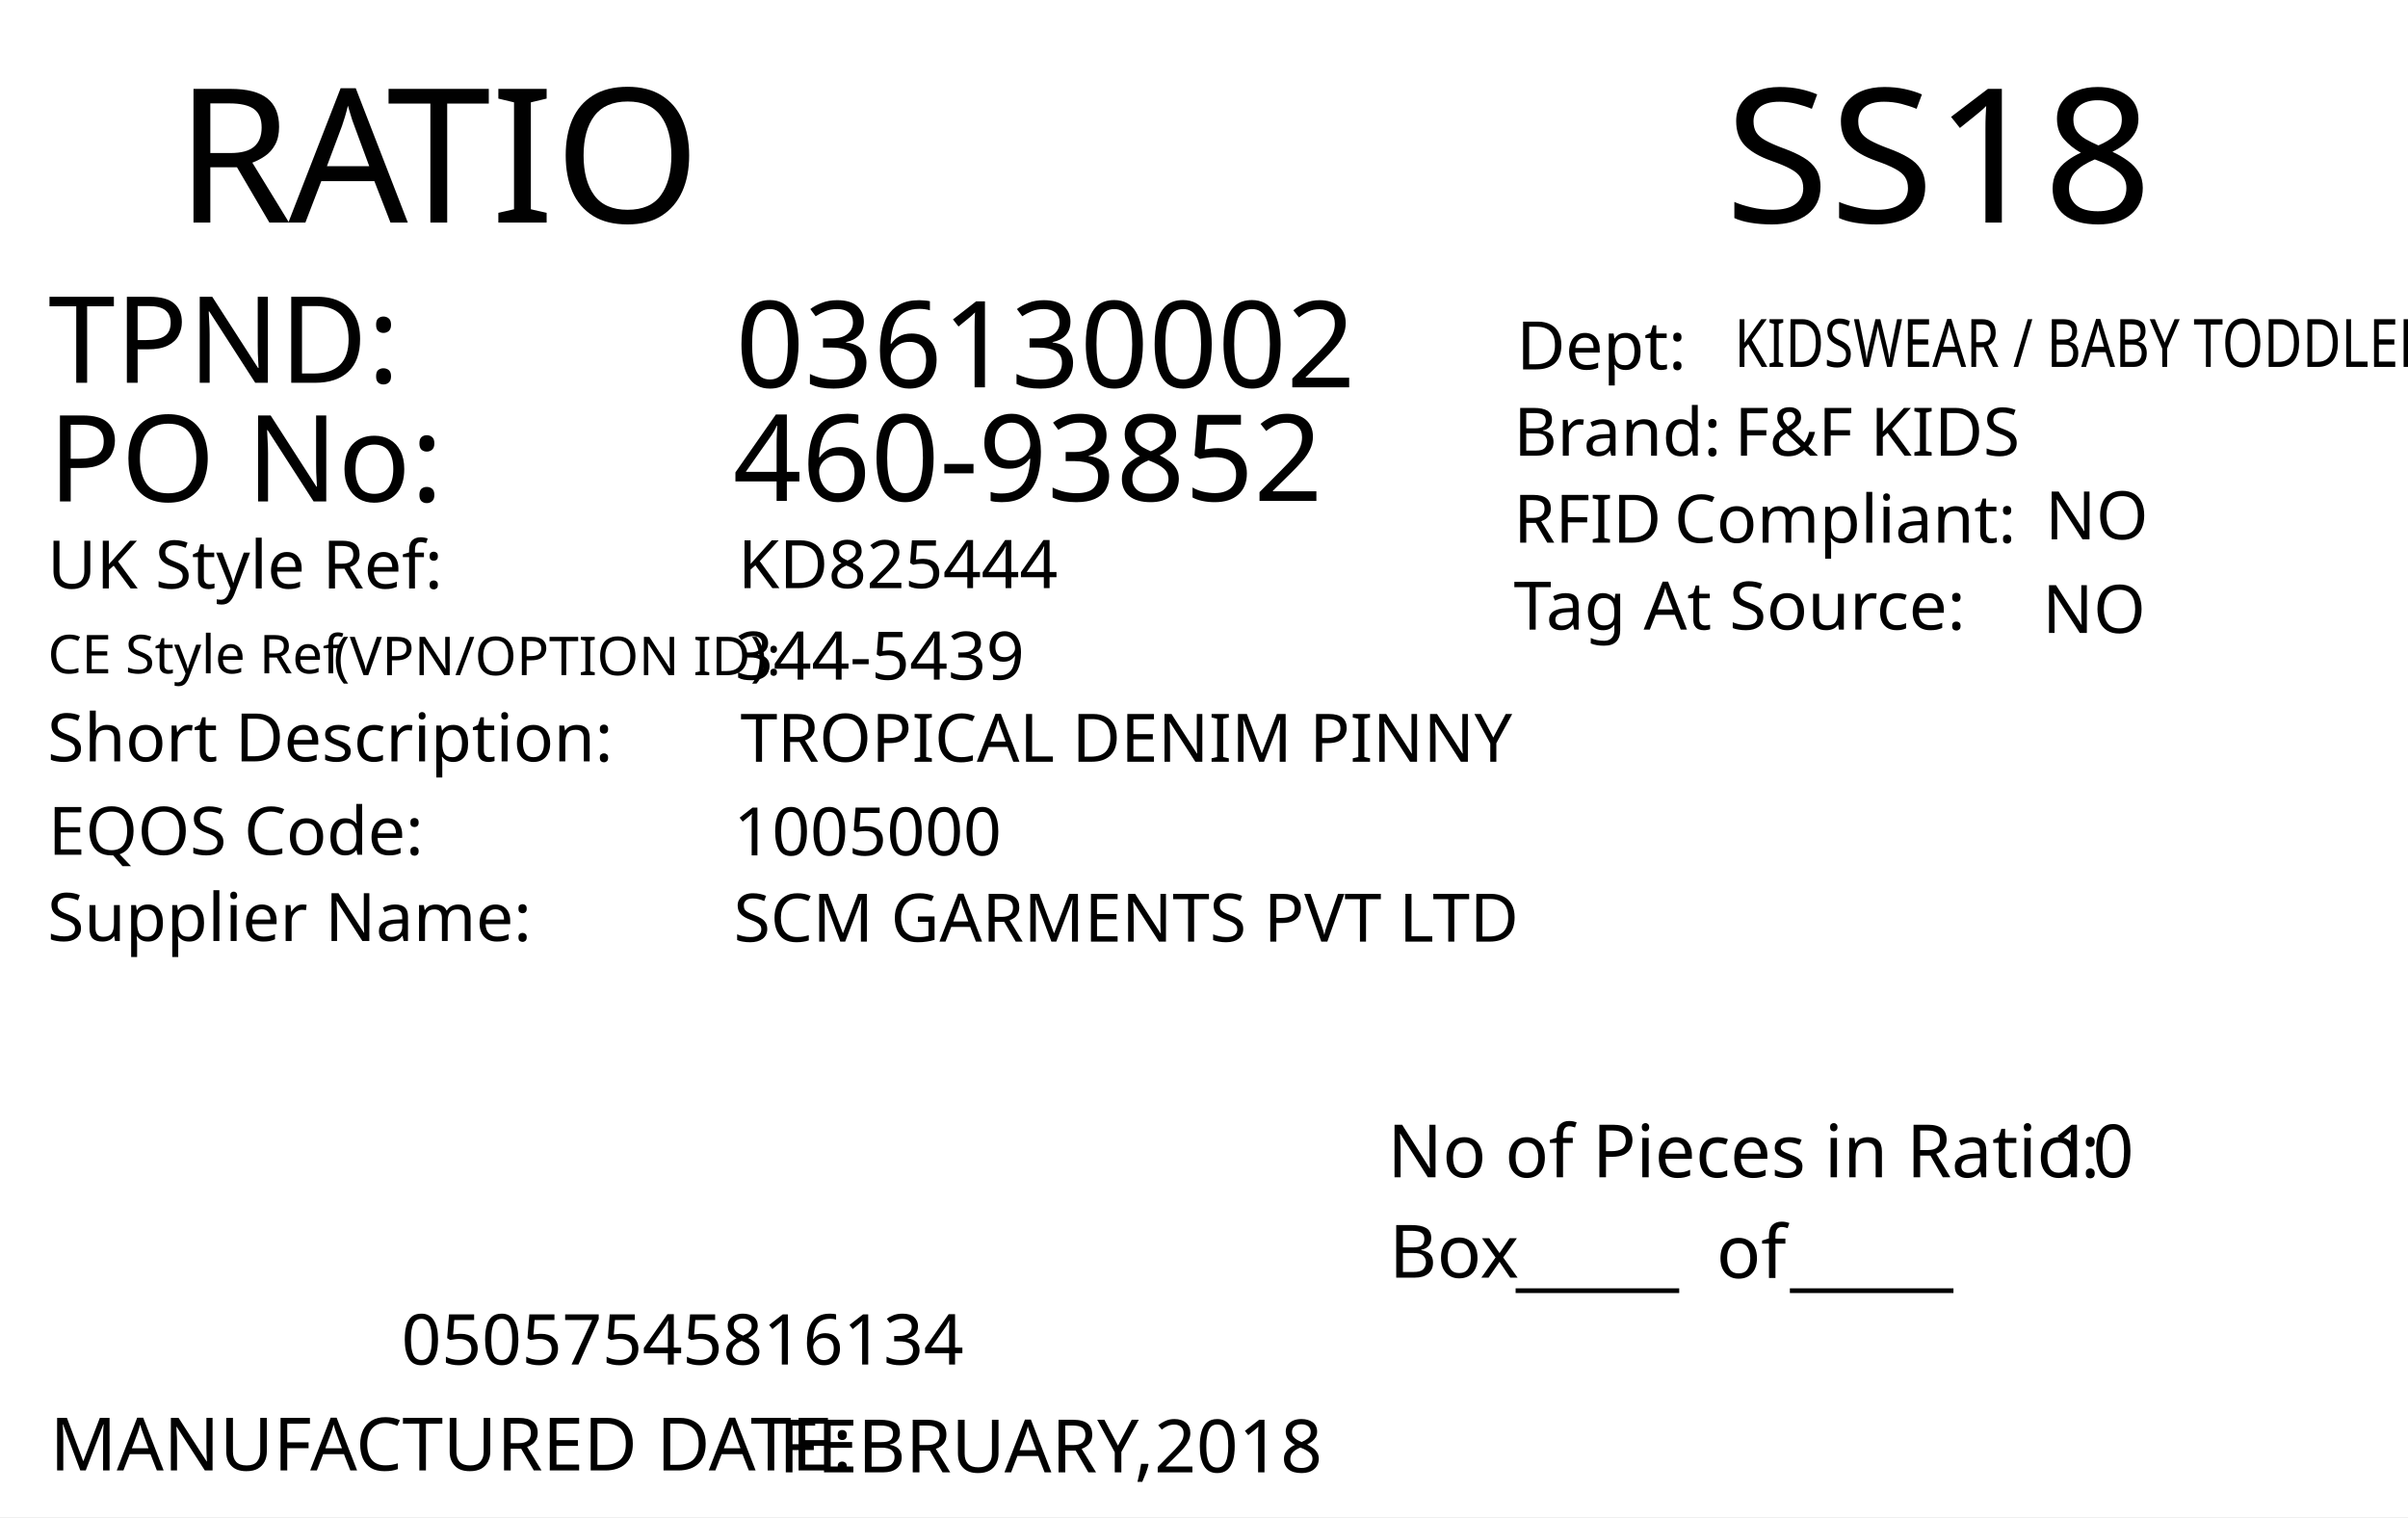
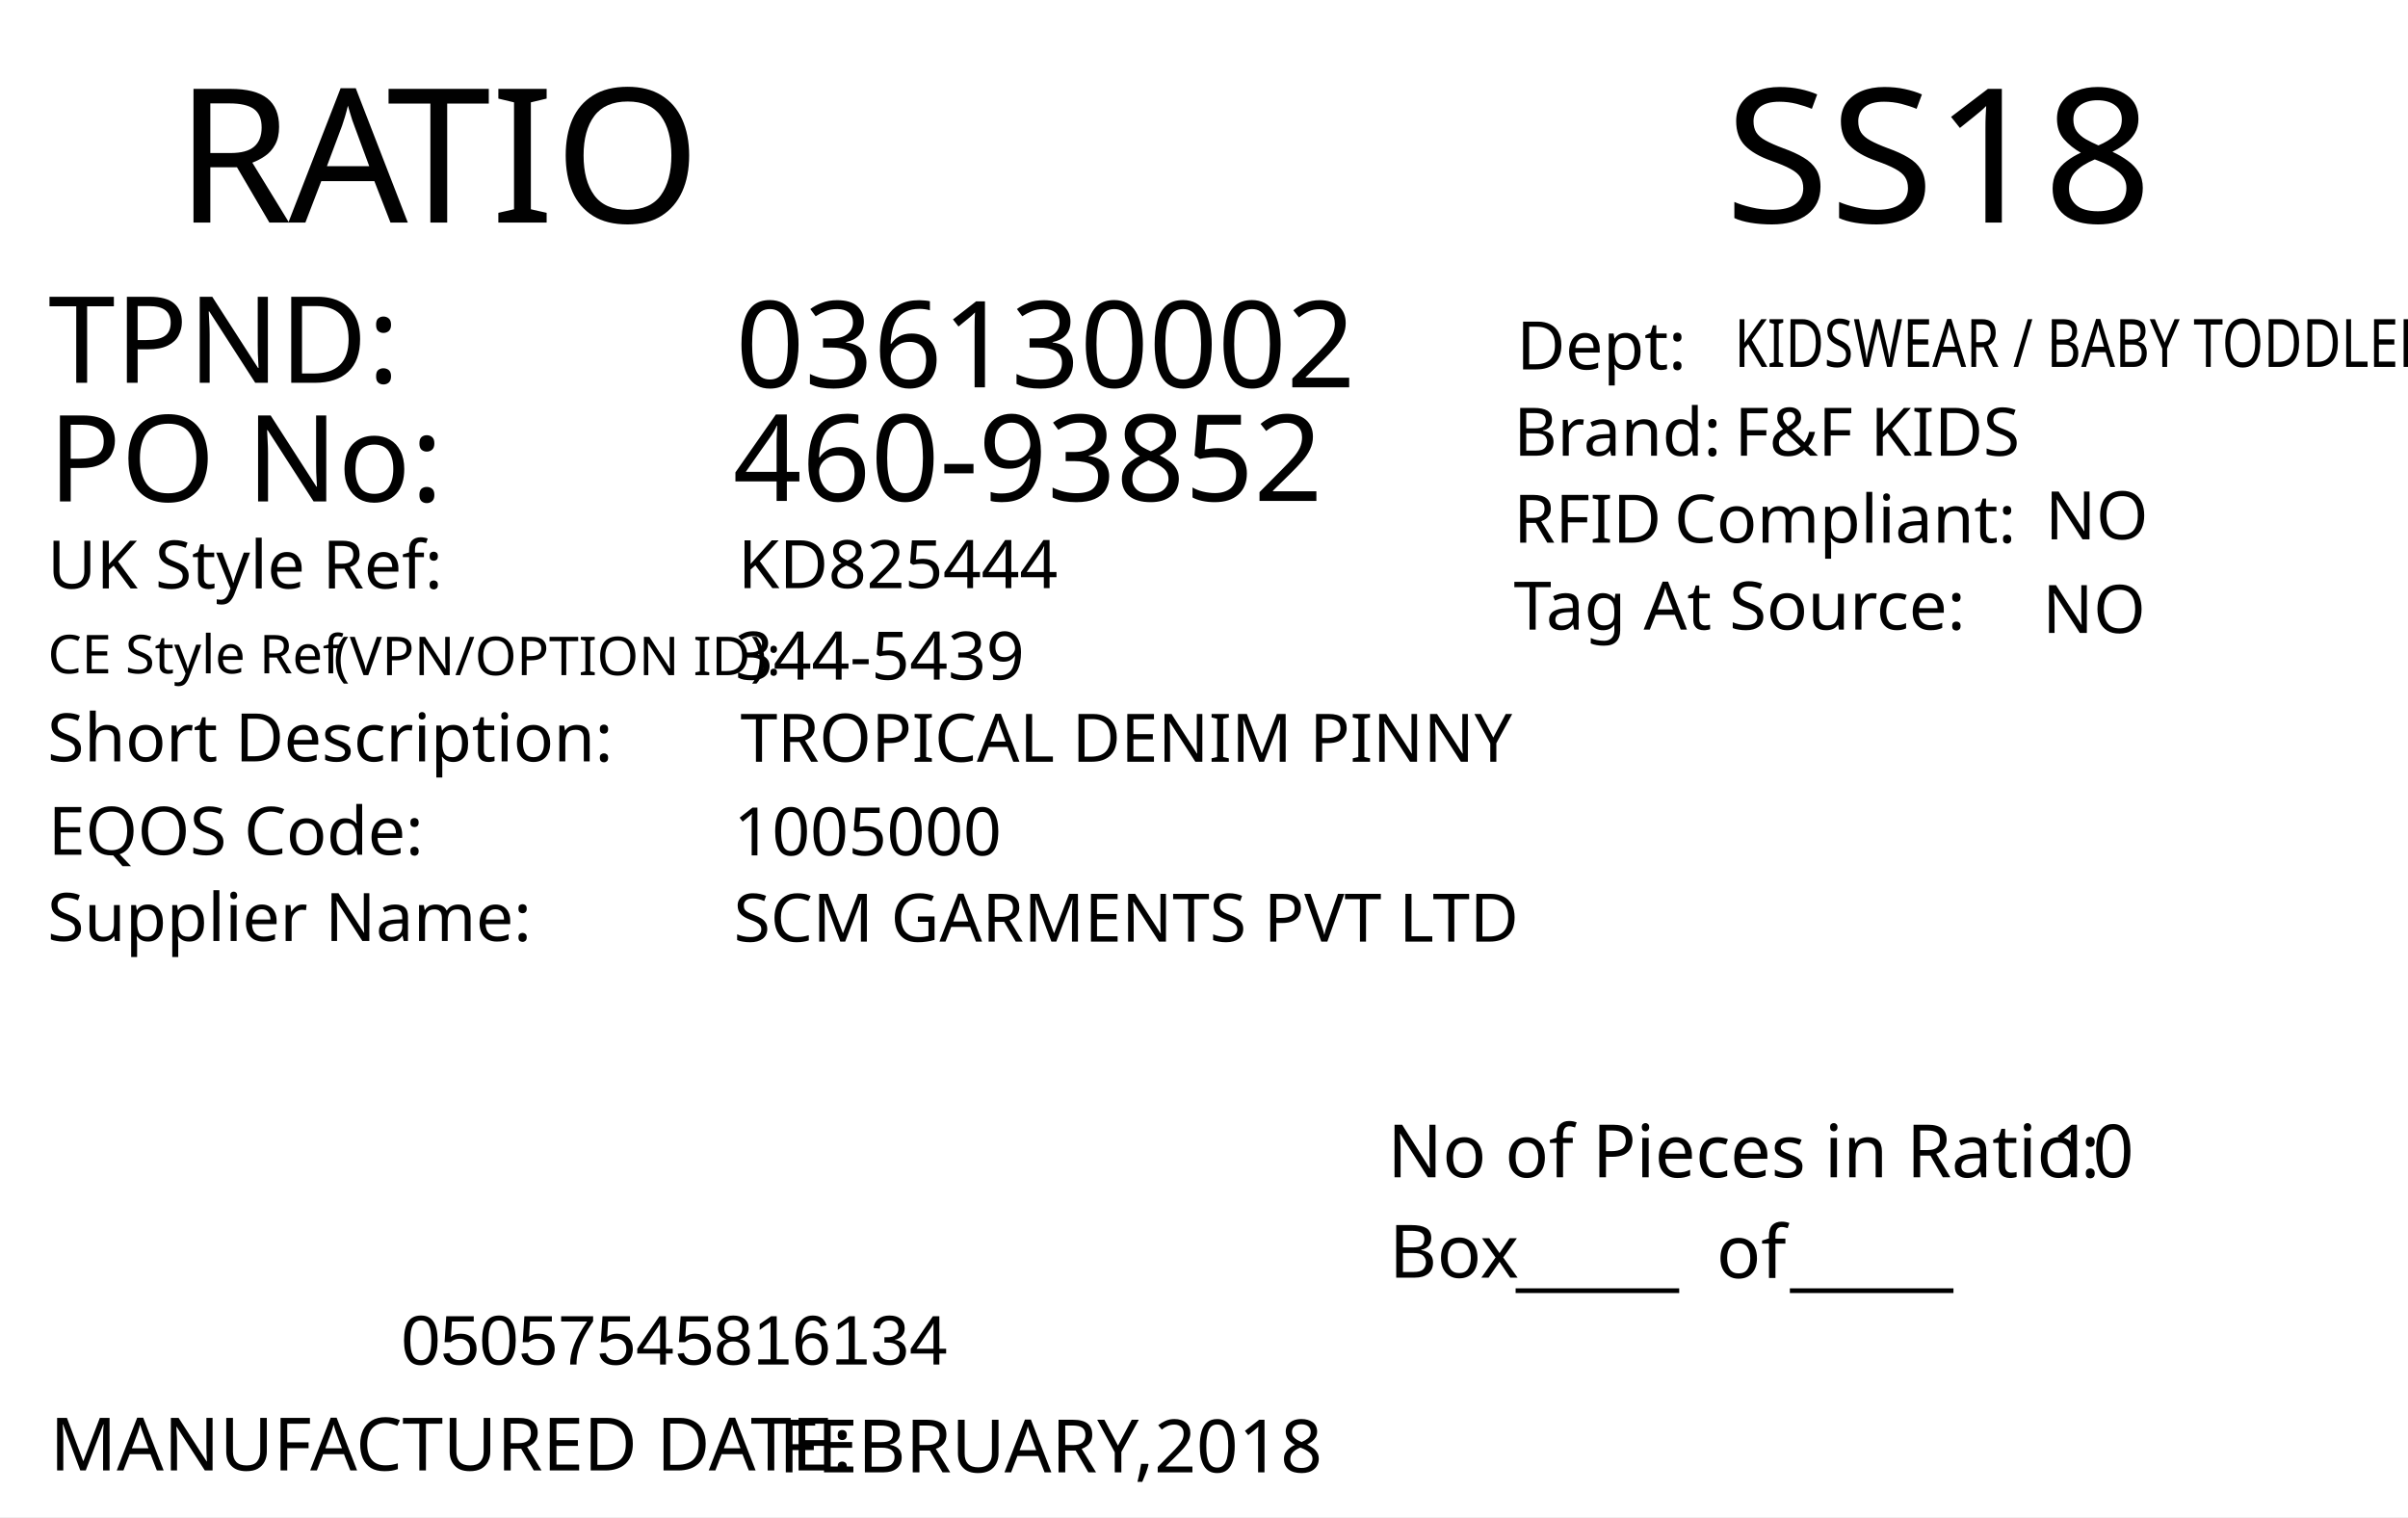
<svg xmlns="http://www.w3.org/2000/svg" version="1.1" id="Layer_1" x="0px" y="0px" viewBox="0 0 360 226.8" style="enable-background:new 0 0 360 226.8;" xml:space="preserve">
  <g>
    <rect y="0" style="fill:#FFFFFF;" width="360" height="226.8" />
  </g>
  <g>
    <text transform="matrix(1 0 0 1 26.2093 33.2705)" style="fill:#010101; font-family:'FranklinGothicBT-RomanCondensed', FrankGoth Cn BT; font-size:28px;">R</text>
    <text transform="matrix(1 0 0 1 43.1093 33.2705)" style="fill:#010101; font-family:'FranklinGothicBT-RomanCondensed', FrankGoth Cn BT; font-size:28px;">A</text>
    <text transform="matrix(1 0 0 1 57.8093 33.2705)" style="fill:#010101; font-family:'FranklinGothicBT-RomanCondensed', FrankGoth Cn BT; font-size:28px;">TIO</text>
  </g>
  <text transform="matrix(0.9824 0 0 1 207.4424 176.0099)" style="fill:#010101; font-family:'FranklinGothicBT-RomanCondensed', FrankGoth Cn BT; font-size:11px;">No of Pieces in Ratio:</text>
  <text transform="matrix(1 0 0 1 207.6765 191.0093)" style="fill:#010101; font-family:'FranklinGothicBT-RomanCondensed', FrankGoth Cn BT; font-size:11px;">Box</text>
  <text transform="matrix(0.9824 0 0 1 306.6689 176.0099)" style="fill:#010101; font-family:'FranklinGothicBT-RomanCondensed', FrankGoth Cn BT; font-size:11px;" id="pieces_in_ratio">10</text>
  <text transform="matrix(1.0186 0 0 1 257.8419 33.2711)" style="font-family:'FranklinGothicBT-RomanCondensed', FrankGoth Cn BT; font-size:28px;" id="season_code">SS18</text>
  <g width="391" height="178" transform="matrix(0.3625 0 0 0.2548 30 149.0012)" id="barcode" />
  <text transform="matrix(1 0 0 1 226.6037 191.6241)" style="font-family:'FranklinGothicBT-RomanCondensed', FrankGoth Cn BT; font-size:11px;">_____</text>
  <text transform="matrix(1 0 0 1 267.6037 191.6241)" style="font-family:'FranklinGothicBT-RomanCondensed', FrankGoth Cn BT; font-size:11px;">_____</text>
  <text transform="matrix(1 0 0 1 256.6037 191.0609)" style="font-family:'FranklinGothicBT-RomanCondensed', FrankGoth Cn BT; font-size:11px;">of</text>
-   <text transform="matrix(1 0 0 1 60 204.001)" style="font-family:'FranklinGothicBT-RomanCondensed', FrankGoth Cn BT; font-size:10.5px;" id="barcode_number">05057545816134</text>
+   <text transform="matrix(1 0 0 1 60 204.001)" style="font-family:Myriad, Myriad Roman, Arial, sans-serif; font-size:10.5px;" id="barcode_number">05057545816134</text>
  <text transform="matrix(1 0 0 1 226.3007 68.1273)" style="fill:#010101; font-family:'FranklinGothicBT-RomanCondensed', FrankGoth Cn BT; font-size:10px;">Brand: </text>
  <text id="brand" transform="matrix(1 0 0 1 259.3061 68.1273)" style="fill:#010101; font-family:'FranklinGothicBT-RomanCondensed', FrankGoth Cn BT; font-size:10px;">F&amp;F KIDS</text>
  <text id="rfid" transform="matrix(1 0 0 1 305.7584 80.628)" style="fill:#010101; font-family:'FranklinGothicBT-RomanCondensed', FrankGoth Cn BT; font-size:10px;">NO</text>
  <text id="tag_at_source" transform="matrix(1 0 0 1 305.361 94.6283)" style="fill:#010101; font-family:'FranklinGothicBT-RomanCondensed', FrankGoth Cn BT; font-size:10px;">NO </text>
  <g>
    <text transform="matrix(1 0 0 1 226.3011 81.127)" style="fill:#010101; font-family:'FranklinGothicBT-RomanCondensed', FrankGoth Cn BT; font-size:10px;">RFID </text>
    <text transform="matrix(1 0 0 1 250.3011 81.127)" style="fill:#010101; font-family:'FranklinGothicBT-RomanCondensed', FrankGoth Cn BT; font-size:10px;">Compliant:</text>
  </g>
  <text transform="matrix(1.0159 0 0 1 226.302 94.1265)" style="fill:#010101; font-family:'FranklinGothicBT-RomanCondensed', FrankGoth Cn BT; font-size:10px;">Tag At Source:</text>
  <text transform="matrix(1 0 0 1 226.7364 55.2241)" style="font-family:'FranklinGothicBT-RomanCondensed', FrankGoth Cn BT; font-size:10px;">Dept:</text>
  <text transform="matrix(0.7943 0 0 1 259.3069 54.8579)" style="font-family:'FranklinGothicBT-RomanCondensed', FrankGoth Cn BT; font-size:10px;" id="department">KIDSWEAR / BABY TODDLER</text>
  <text transform="matrix(1 0 0 1 7.4744 219.835)" style="fill:#010101; font-family:'FranklinGothicBT-RomanCondensed', FrankGoth Cn BT; font-size:11px;">MANUFACTURED DATE: </text>
  <text transform="matrix(1 0 0 1 116.4164 220.1184)" style="fill:#010101; font-family:'FranklinGothicBT-RomanCondensed', FrankGoth Cn BT; font-size:11px;" id="manufactured_date">FEBRUARY,2018</text>
  <text transform="matrix(1 0 0 1 7.0919 87.9774)" style="fill:#010101; font-family:'FranklinGothicBT-RomanCondensed', FrankGoth Cn BT; font-size:10px;">UK Style Ref:</text>
  <text transform="matrix(1 0 0 1 60.5919 87.9774)" style="fill:#010101; font-family:'FranklinGothicBT-RomanCondensed', FrankGoth Cn BT; font-size:10px; letter-spacing:43;"> </text>
  <text transform="matrix(1 0 0 1 106.3919 87.9774)" style="fill:#010101; font-family:'FranklinGothicBT-RomanCondensed', FrankGoth Cn BT; font-size:10px;"> </text>
  <text transform="matrix(1 0 0 1 47.8131 100.936)" style="font-family:'FranklinGothicBT-RomanCondensed', FrankGoth Cn BT; font-size:8px;"> (VPN/OPTION ID): </text>
  <text transform="matrix(1 0 0 1 7.1488 100.6664)" style="font-family:'FranklinGothicBT-RomanCondensed', FrankGoth Cn BT; font-size:8px;">CE Style Ref</text>
  <text transform="matrix(1 0 0 1 7.0919 113.826)" style="fill:#010101; font-family:'FranklinGothicBT-RomanCondensed', FrankGoth Cn BT; font-size:10px;">Short Description:</text>
  <text transform="matrix(1 0 0 1 81.3919 113.826)" style="fill:#010101; font-family:'FranklinGothicBT-RomanCondensed', FrankGoth Cn BT; font-size:10px; letter-spacing:5;"> </text>
  <text transform="matrix(1 0 0 1 90.1919 113.826)" style="fill:#010101; font-family:'FranklinGothicBT-RomanCondensed', FrankGoth Cn BT; font-size:10px;"> </text>
  <text transform="matrix(1 0 0 1 7.2051 127.79)" style="fill:#010101; font-family:'FranklinGothicBT-RomanCondensed', FrankGoth Cn BT; font-size:10px;">EQOS Code:</text>
  <text transform="matrix(1 0 0 1 56.0051 127.79)" style="fill:#010101; font-family:'FranklinGothicBT-RomanCondensed', FrankGoth Cn BT; font-size:10px; letter-spacing:21;"> </text>
  <text transform="matrix(1 0 0 1 79.8051 127.79)" style="fill:#010101; font-family:'FranklinGothicBT-RomanCondensed', FrankGoth Cn BT; font-size:10px;"> </text>
  <text transform="matrix(1 0 0 1 7.0919 140.674)" style="fill:#010101; font-family:'FranklinGothicBT-RomanCondensed', FrankGoth Cn BT; font-size:10px;">Supplier Name:</text>
  <text transform="matrix(1 0 0 1 68.9919 140.674)" style="fill:#010101; font-family:'FranklinGothicBT-RomanCondensed', FrankGoth Cn BT; font-size:10px; letter-spacing:18;"> </text>
  <text transform="matrix(1 0 0 1 89.9919 140.674)" style="fill:#010101; font-family:'FranklinGothicBT-RomanCondensed', FrankGoth Cn BT; font-size:10px;"> </text>
  <text id="uk_style" transform="matrix(1 0 0 1 110.3398 87.9233)" style="fill:#010101; font-family:'FranklinGothicBT-RomanCondensed', FrankGoth Cn BT; font-size:10px;">KD825444</text>
  <text id="ce_style" transform="matrix(1 0 0 1 109.898 101.6036)" style="fill:#010101; font-family:'FranklinGothicBT-RomanCondensed', FrankGoth Cn BT; font-size:10px;">344-5439</text>
  <text id="eqos" transform="matrix(1 0 0 1 109.6883 127.8835)" style="fill:#010101; font-family:'FranklinGothicBT-RomanCondensed', FrankGoth Cn BT; font-size:10px;">1005000</text>
  <text id="supplier" transform="matrix(1 0 0 1 109.6883 140.775)" style="fill:#010101; font-family:'FranklinGothicBT-RomanCondensed', FrankGoth Cn BT; font-size:10px;">SCM GARMENTS PVT LTD</text>
  <text id="description" transform="matrix(1 0 0 1 110.6878 113.8825)" style="fill:#010101; font-family:'FranklinGothicBT-RomanCondensed', FrankGoth Cn BT; font-size:10px;">TROPICAL DENIM PINNY</text>
  <text transform="matrix(1 0 0 1 7.2115 57.2276)" style="fill:#010101; font-family:'FranklinGothicBT-RomanCondensed', FrankGoth Cn BT; font-size:18px;">TPND: </text>
  <text transform="matrix(1 0 0 1 7.2115 74.9688)" style="fill:#010101; font-family:'FranklinGothicBT-RomanCondensed', FrankGoth Cn BT; font-size:18px;">PO No: </text>
  <text id="tpnd" transform="matrix(1 0 0 1 109.9747 57.909)" style="fill:#010101; font-family:'FranklinGothicBT-RomanCondensed', FrankGoth Cn BT; font-size:18px;">036130002</text>
  <text id="po_number" transform="matrix(1 0 0 1 109.5734 74.8887)" style="fill:#010101; font-family:'FranklinGothicBT-RomanCondensed', FrankGoth Cn BT; font-size:18px;">460-93852</text>
  <text transform="matrix(1 0 0 1 76.6108 162.606)" style="font-family:'FranklinGothicBT-RomanCondensed', FrankGoth Cn BT; font-size:140px;opacity: 0.1;" id="watermark" />
</svg>
